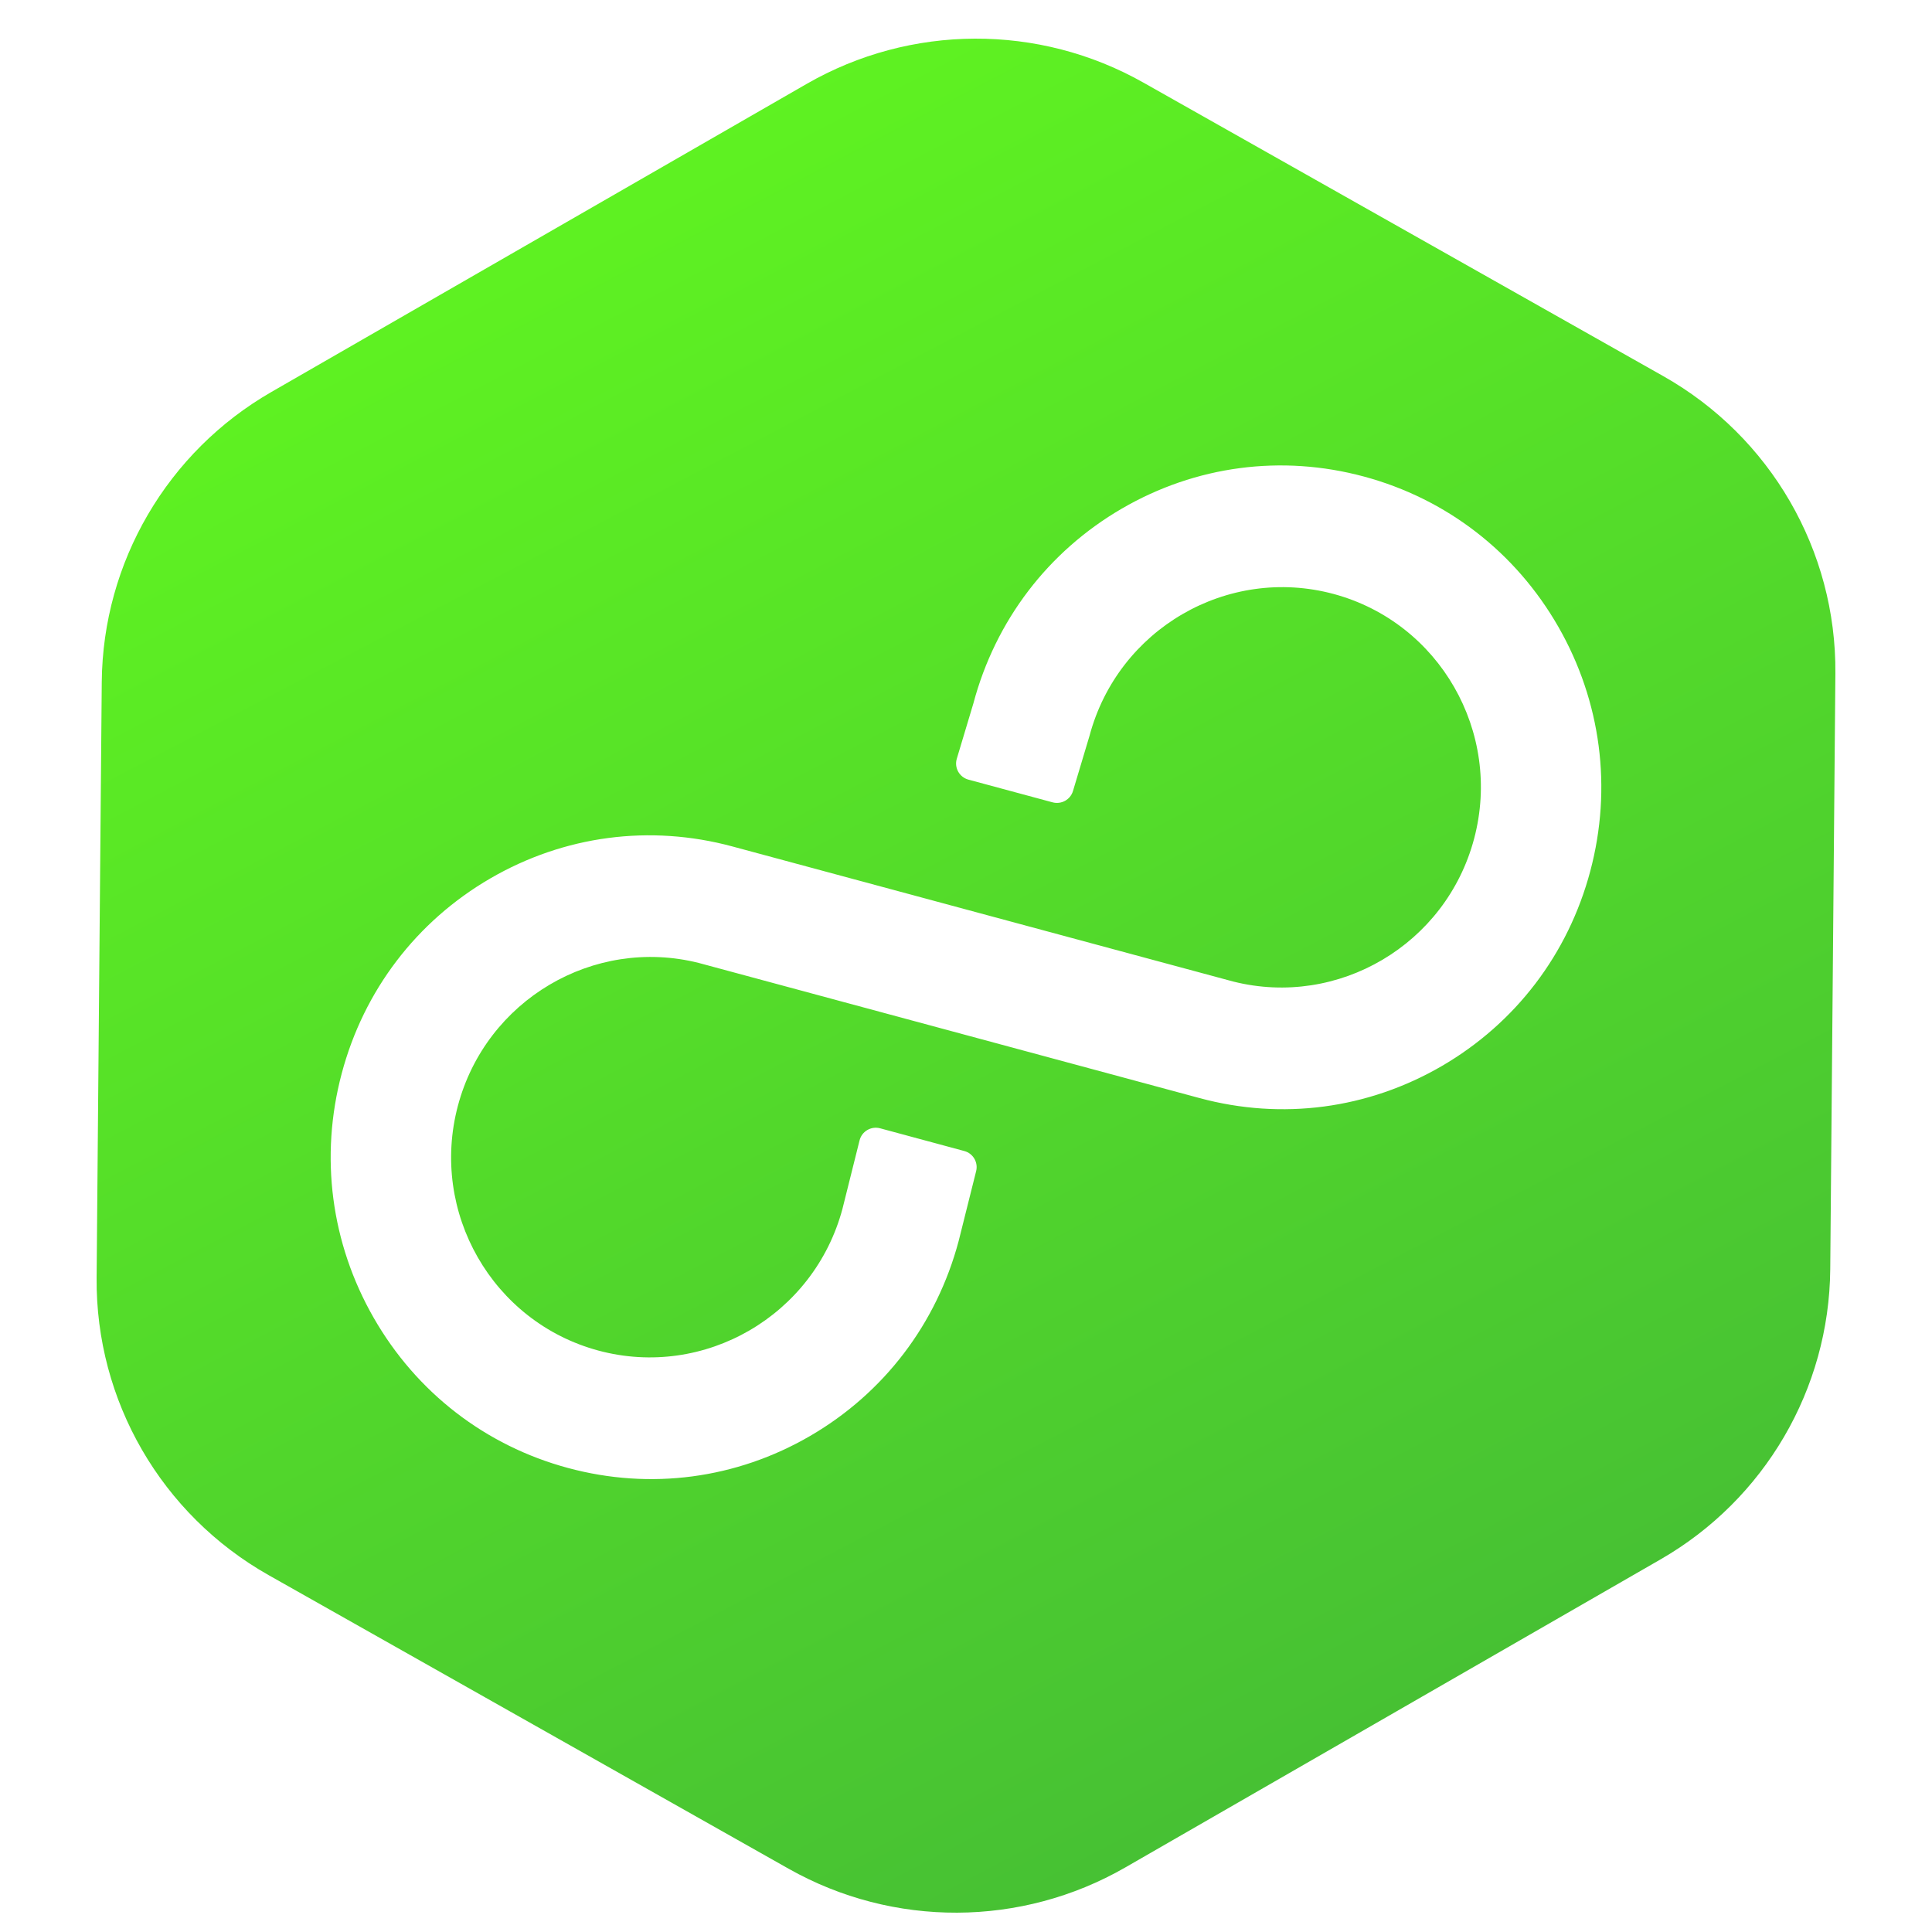
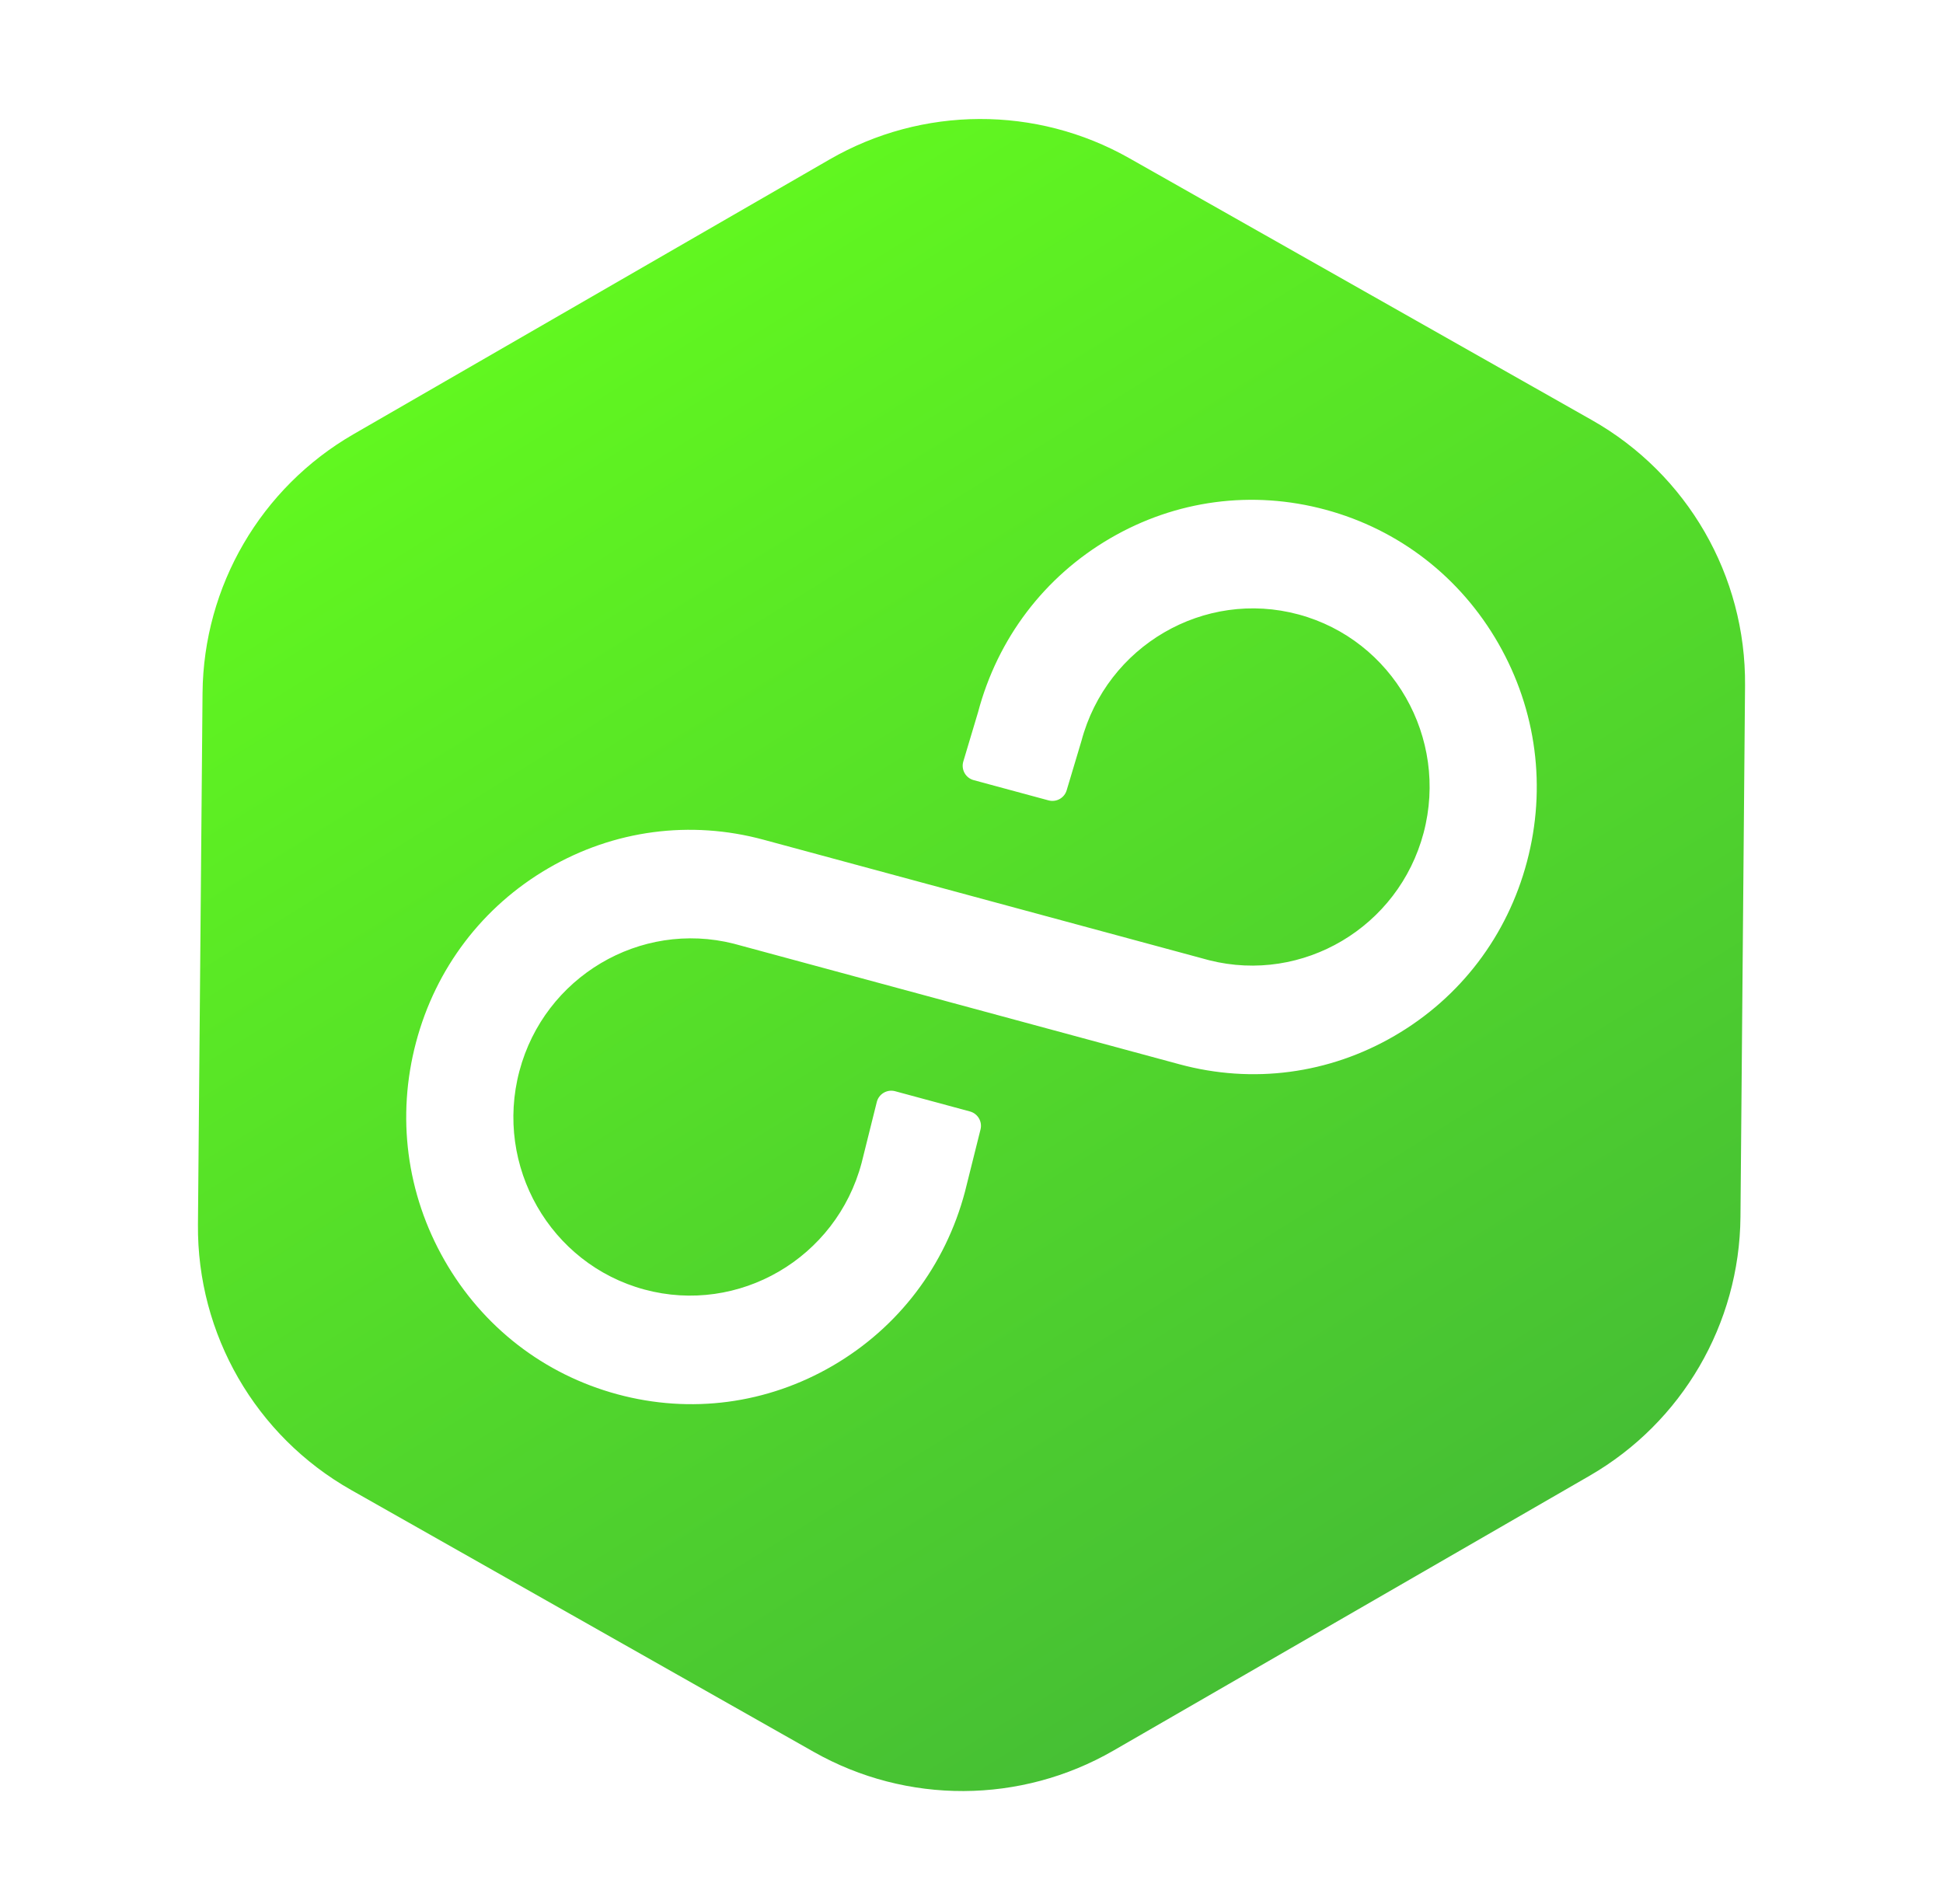
- <svg xmlns="http://www.w3.org/2000/svg" width="100" height="100" viewBox="0 0 100 100" fill="none">
-   <path fill-rule="evenodd" clip-rule="evenodd" d="M86.092 19.469C91.644 22.604 95.054 28.495 94.999 34.858L94.733 65.698C94.679 71.9 91.339 77.612 85.952 80.712L58.252 96.655C52.865 99.756 46.235 99.783 40.822 96.727L13.908 81.531C8.356 78.396 4.946 72.505 5.001 66.142L5.267 35.302C5.321 29.1 8.661 23.388 14.048 20.288L41.748 4.345C47.135 1.244 53.765 1.217 59.178 4.273L86.092 19.469ZM76.299 43.414C74.843 48.888 69.275 52.173 63.831 50.804L37.909 43.812C33.64 42.659 29.196 43.249 25.377 45.468C21.559 47.687 18.829 51.266 17.687 55.563C16.543 59.862 17.128 64.35 19.344 68.213C21.56 72.076 25.128 74.83 29.399 75.982C33.668 77.135 38.112 76.544 41.93 74.326C45.749 72.106 48.478 68.528 49.621 64.23L50.525 60.618C50.639 60.163 50.367 59.699 49.912 59.577L45.557 58.401C45.089 58.275 44.608 58.557 44.491 59.026L43.608 62.56C42.133 68.091 36.461 71.385 30.968 69.904C25.491 68.425 22.234 62.748 23.701 57.234C25.157 51.761 30.726 48.473 36.169 49.842L62.091 56.837C66.36 57.99 70.804 57.4 74.623 55.181C78.441 52.962 81.171 49.383 82.313 45.086C83.457 40.787 82.872 36.3 80.656 32.436C78.44 28.573 74.871 25.819 70.601 24.667C66.332 23.514 61.888 24.105 58.07 26.323C54.251 28.543 51.522 32.121 50.379 36.419L49.523 39.274C49.384 39.739 49.657 40.227 50.127 40.354L54.481 41.529C54.934 41.651 55.402 41.392 55.537 40.944L56.392 38.089C57.867 32.557 63.539 29.264 69.032 30.745C74.509 32.224 77.766 37.901 76.299 43.414Z" fill="url(#paint0_linear_272_257)" />
+ <svg xmlns="http://www.w3.org/2000/svg" width="50" height="49" viewBox="0 0 50 49" fill="none">
+   <path fill-rule="evenodd" clip-rule="evenodd" d="M40.966 10.812C43.422 12.203 44.93 14.816 44.906 17.639L44.788 31.32C44.764 34.071 43.287 36.605 40.904 37.98L28.651 45.053C26.267 46.428 23.334 46.441 20.94 45.085L9.034 38.344C6.578 36.953 5.07 34.339 5.094 31.517L5.212 17.836C5.236 15.084 6.713 12.551 9.096 11.175L21.349 4.103C23.733 2.727 26.666 2.715 29.06 4.071L40.966 10.812ZM36.634 21.435C35.99 23.863 33.526 25.32 31.119 24.713L19.651 21.611C17.763 21.099 15.797 21.361 14.108 22.346C12.419 23.33 11.211 24.918 10.706 26.824C10.2 28.731 10.459 30.722 11.439 32.435C12.419 34.149 13.998 35.371 15.887 35.882C17.776 36.393 19.741 36.131 21.43 35.147C23.119 34.163 24.327 32.575 24.832 30.669L25.232 29.067C25.283 28.864 25.162 28.659 24.961 28.604L23.035 28.083C22.828 28.027 22.615 28.152 22.563 28.36L22.172 29.928C21.52 32.382 19.011 33.843 16.581 33.186C14.158 32.53 12.718 30.011 13.366 27.565C14.01 25.137 16.474 23.679 18.882 24.286L30.349 27.389C32.237 27.901 34.203 27.639 35.892 26.654C37.581 25.67 38.789 24.082 39.294 22.176C39.8 20.269 39.541 18.278 38.561 16.564C37.581 14.851 36.002 13.629 34.113 13.118C32.224 12.607 30.259 12.868 28.57 13.853C26.881 14.837 25.673 16.425 25.168 18.331L24.789 19.598C24.728 19.804 24.848 20.021 25.056 20.077L26.982 20.598C27.183 20.652 27.39 20.537 27.449 20.338L27.828 19.072C28.48 16.618 30.989 15.157 33.419 15.814C35.842 16.47 37.282 18.989 36.634 21.435Z" fill="url(#paint0_linear_785_86055)" />
  <defs>
-     <linearGradient id="paint0_linear_272_257" x1="18.063" y1="2" x2="68.813" y2="98.767" gradientUnits="userSpaceOnUse">
+     <linearGradient id="paint0_linear_785_86055" x1="15.047" y1="5.945" x2="37.363" y2="41.707" gradientUnits="userSpaceOnUse">
      <stop stop-color="#62F91F" />
      <stop offset="1" stop-color="#45BD35" />
    </linearGradient>
  </defs>
</svg>
